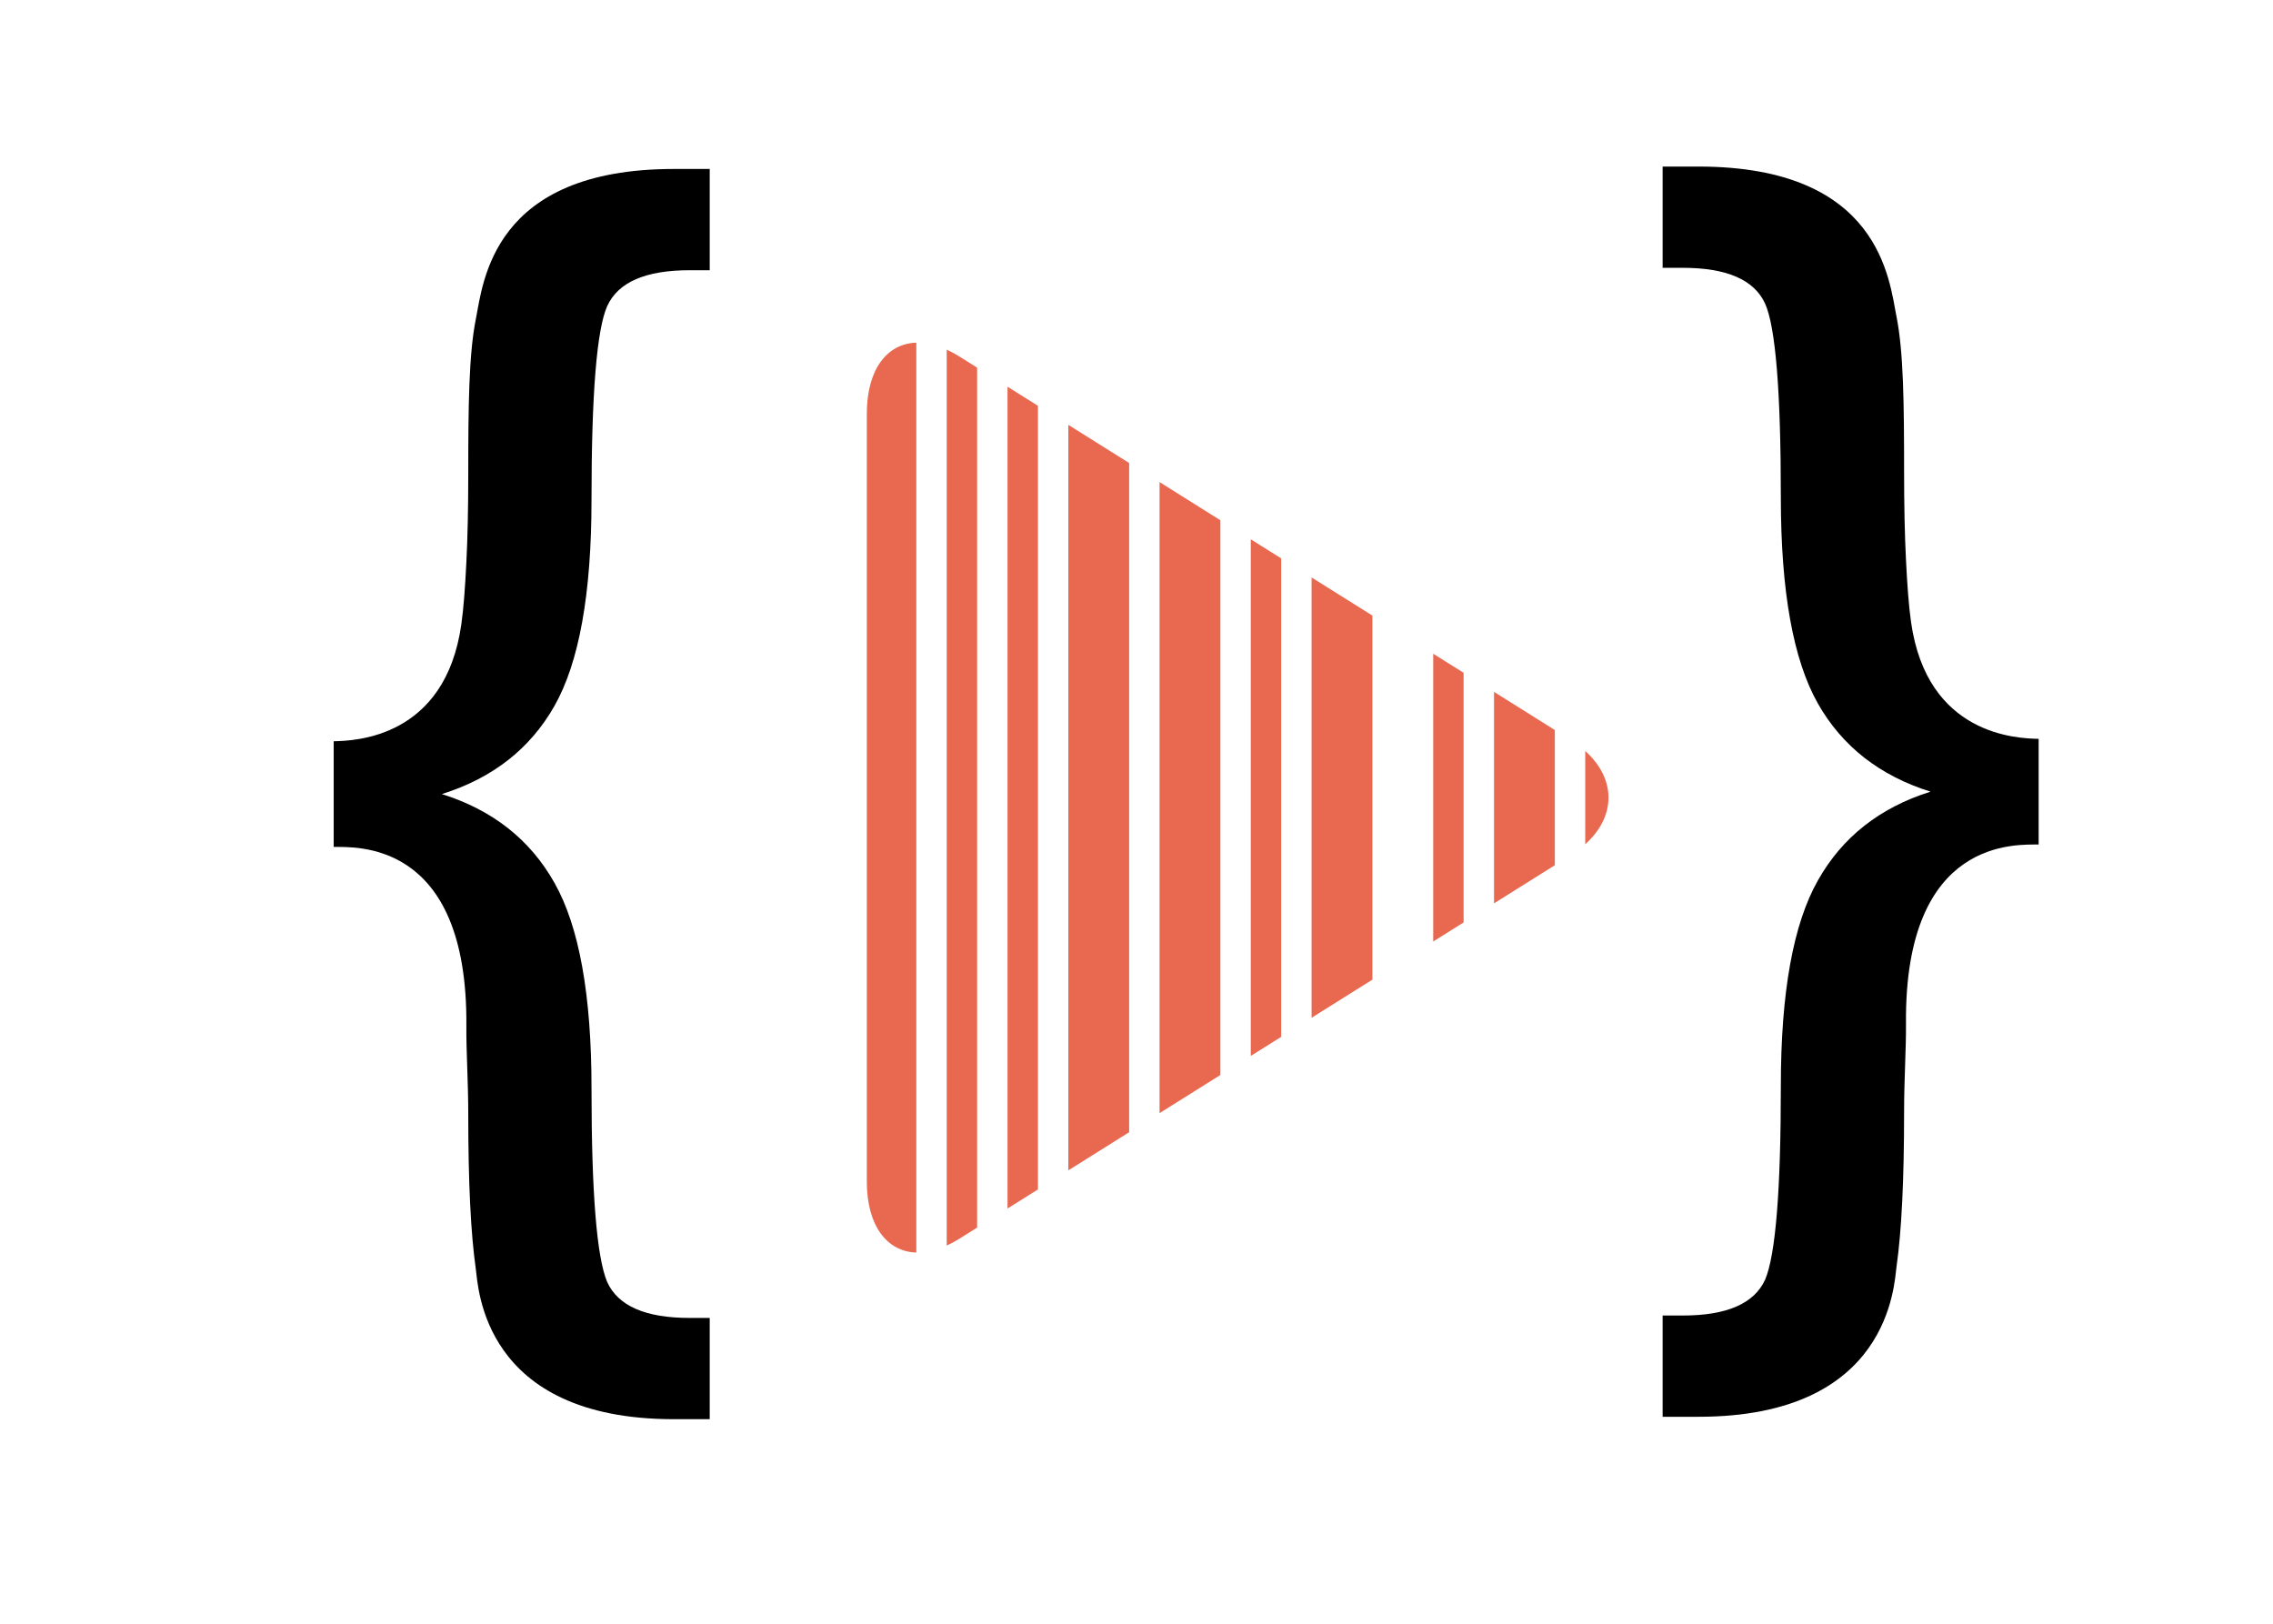
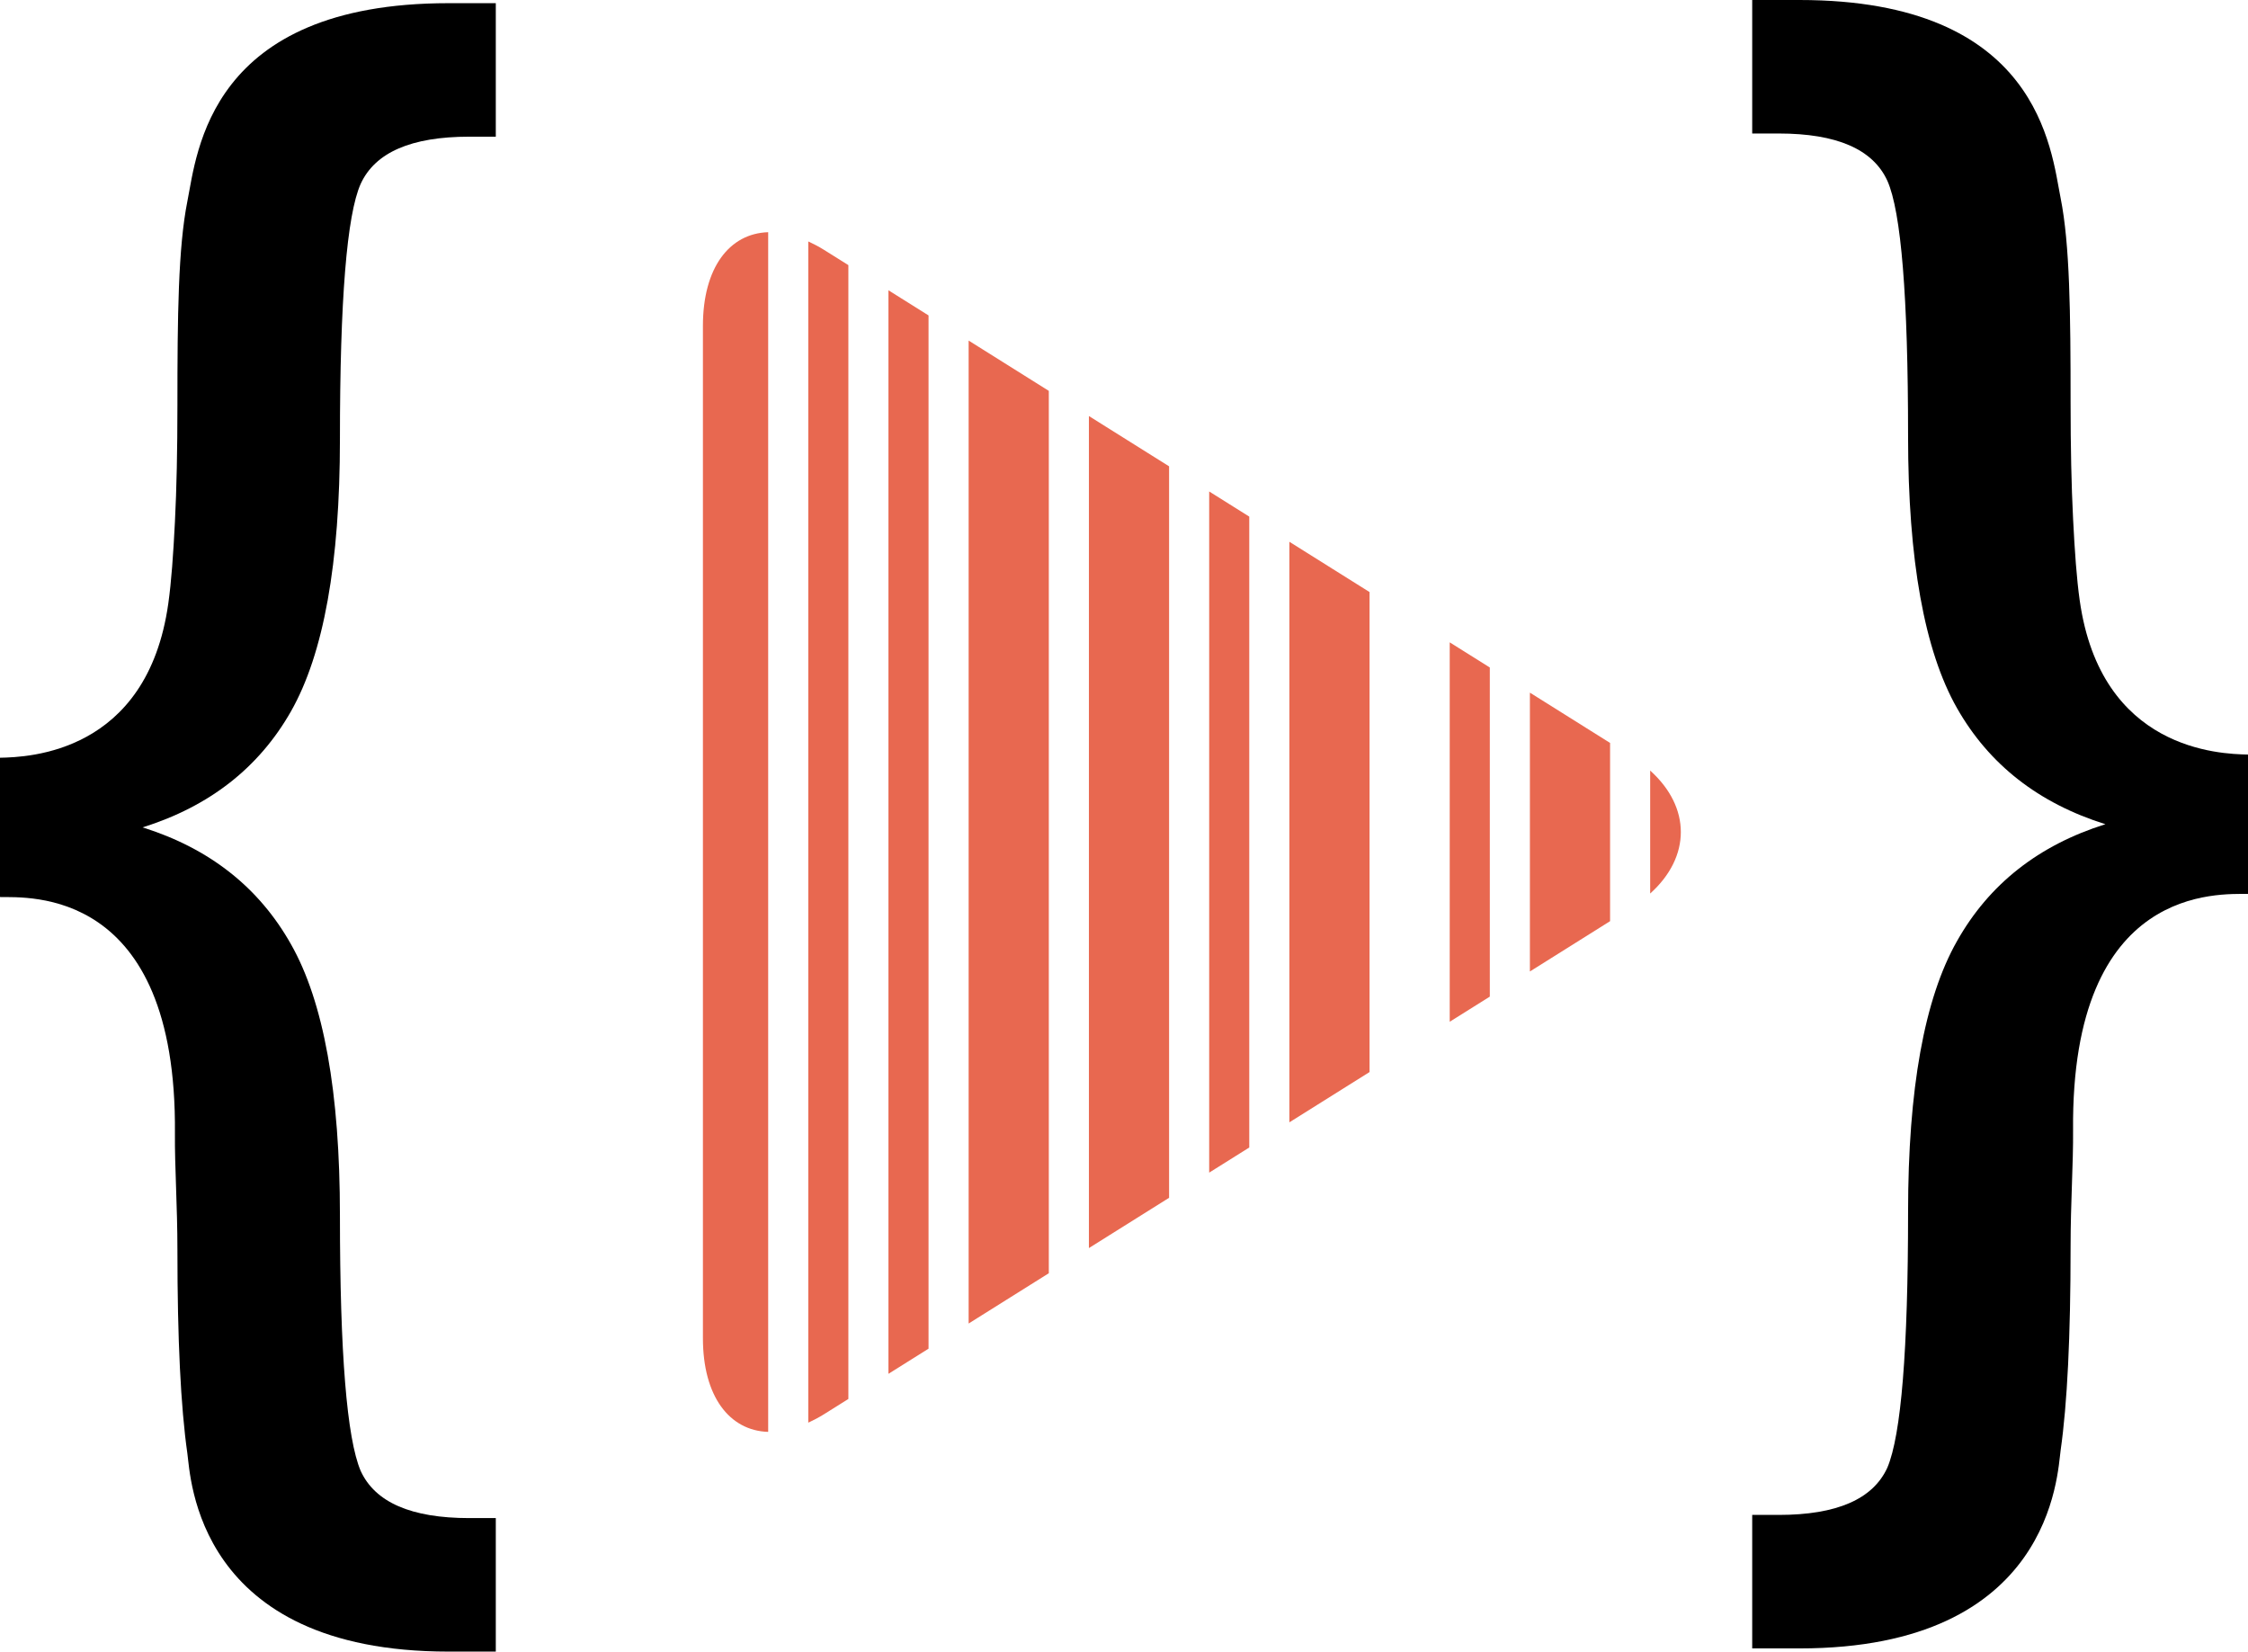
- <svg xmlns="http://www.w3.org/2000/svg" id="svg3355" version="1.1" xml:space="preserve" width="3500" height="2500" viewBox="0 0 3500 2500">
+ <svg xmlns="http://www.w3.org/2000/svg" id="svg3355" version="1.1" xml:space="preserve" width="2625.318" height="1928.609" viewBox="0 0 2625.318 1928.609">
  <defs id="defs3359">
    <clipPath clipPathUnits="userSpaceOnUse" id="clipPath3369">
      <path d="m 0,2000 2800,0 L 2800,0 0,0 0,2000 Z" id="path3371" />
    </clipPath>
    <clipPath clipPathUnits="userSpaceOnUse" id="clipPath3381">
      <path d="m 0,2000 2800,0 L 2800,0 0,0 0,2000 Z" id="path3383" />
    </clipPath>
    <clipPath clipPathUnits="userSpaceOnUse" id="clipPath3393">
      <path d="m 0,2000 2800,0 L 2800,0 0,0 0,2000 Z" id="path3395" />
    </clipPath>
  </defs>
-   <g id="g3363" transform="matrix(1.25,0,0,-1.25,0,2500)">
-     <g clip-path="url(#clipPath3369)" id="g3521" transform="matrix(2.924218,0,0,2.924218,-2983.301,-2582.351)" style="fill:#000000;fill-opacity:1">
-       <g transform="translate(1720.6,1496.877)" id="g3523" style="fill:#000000;fill-opacity:1">
-         <path id="path3525" style="fill:#000000;fill-opacity:1;fill-rule:nonzero;stroke:none" d="m 0,0 15.1,0 c 76.591,0 80.353,-47.814 83.443,-63.308 2.931,-14.695 3.177,-36.558 3.177,-65.166 0,-14.304 0.263,-26.71 0.796,-37.217 0.527,-10.508 1.146,-19.215 2.118,-26.091 6.745,-47.874 44.766,-49.095 53.771,-49.271 l 0,-44.504 c -8.829,-0.175 -56.589,3.432 -55.889,-75.493 0.091,-10.609 -0.796,-23.045 -0.796,-37.349 0,-28.433 -1.059,-50.067 -3.177,-64.899 -1.06,-7.418 -2.633,-63.311 -83.443,-63.311 l -15.1,0 0,42.648 8.477,0 c 18.544,0 30.107,5.032 34.704,15.1 4.412,10.419 6.618,37.612 6.618,81.589 0,39.375 5.207,68.251 15.631,86.616 10.239,18.189 26.047,30.638 47.417,37.353 -21.37,6.706 -37.178,19.073 -47.417,37.086 -10.424,18.364 -15.631,47.324 -15.631,86.884 0,44.503 -2.206,71.692 -6.618,81.584 -4.597,10.068 -16.16,15.1 -34.704,15.1 L 0,-42.649 0,0 Z" />
+   <g id="g3363" transform="matrix(1.25,0,0,-1.25,-513.8286,2243.554)">
+     <g id="g4166">
+       <g style="fill:#000000;fill-opacity:1" transform="matrix(2.924218,0,0,2.924218,-2983.301,-2582.351)" id="g3521" clip-path="url(#clipPath3369)">
+         <g style="fill:#000000;fill-opacity:1" id="g3523" transform="translate(1720.6,1496.877)">
+           <path d="m 0,0 15.1,0 c 76.591,0 80.353,-47.814 83.443,-63.308 2.931,-14.695 3.177,-36.558 3.177,-65.166 0,-14.304 0.263,-26.71 0.796,-37.217 0.527,-10.508 1.146,-19.215 2.118,-26.091 6.745,-47.874 44.766,-49.095 53.771,-49.271 l 0,-44.504 c -8.829,-0.175 -56.589,3.432 -55.889,-75.493 0.091,-10.609 -0.796,-23.045 -0.796,-37.349 0,-28.433 -1.059,-50.067 -3.177,-64.899 -1.06,-7.418 -2.633,-63.311 -83.443,-63.311 l -15.1,0 0,42.648 8.477,0 c 18.544,0 30.107,5.032 34.704,15.1 4.412,10.419 6.618,37.612 6.618,81.589 0,39.375 5.207,68.251 15.631,86.616 10.239,18.189 26.047,30.638 47.417,37.353 -21.37,6.706 -37.178,19.073 -47.417,37.086 -10.424,18.364 -15.631,47.324 -15.631,86.884 0,44.503 -2.206,71.692 -6.618,81.584 -4.597,10.068 -16.16,15.1 -34.704,15.1 L 0,-42.649 0,0 Z" style="fill:#000000;fill-opacity:1;fill-rule:nonzero;stroke:none" id="path3525" />
+         </g>
      </g>
-     </g>
-     <g clip-path="url(#clipPath3381)" id="g3527" transform="matrix(2.924218,0,0,2.924218,-2488.591,-2585.319)" style="fill:#000000;fill-opacity:1">
-       <g transform="translate(1150.005,1454.228)" id="g3529" style="fill:#000000;fill-opacity:1">
-         <path id="path3531" style="fill:#000000;fill-opacity:1;fill-rule:nonzero;stroke:none" d="m 0,0 -8.477,0 c -18.545,0 -30.107,-5.032 -34.704,-15.1 -4.412,-9.892 -6.618,-37.081 -6.618,-81.584 0,-39.56 -5.207,-68.52 -15.631,-86.884 -10.239,-18.014 -26.047,-30.38 -47.417,-37.086 21.37,-6.715 37.178,-19.164 47.417,-37.353 10.424,-18.365 15.631,-47.242 15.631,-86.617 0,-43.976 2.206,-71.169 6.618,-81.588 4.597,-10.068 16.159,-15.1 34.704,-15.1 l 8.477,0 0,-42.648 -15.1,0 c -80.811,0 -82.384,55.893 -83.443,63.311 -2.118,14.832 -3.177,36.466 -3.177,64.899 0,14.304 -0.89,26.74 -0.796,37.349 0.699,78.925 -47.061,75.318 -55.889,75.493 l 0,44.504 c 9.004,0.175 47.026,1.397 53.771,49.271 0.969,6.876 1.591,15.583 2.118,26.091 0.532,10.507 0.796,22.913 0.796,37.217 0,28.608 0.246,50.471 3.177,65.166 3.089,15.493 6.851,63.308 83.443,63.308 L 0,42.649 0,0 Z" />
+       <g style="fill:#000000;fill-opacity:1" transform="matrix(2.924218,0,0,2.924218,-2488.591,-2585.319)" id="g3527" clip-path="url(#clipPath3381)">
+         <g style="fill:#000000;fill-opacity:1" id="g3529" transform="translate(1150.005,1454.228)">
+           <path d="m 0,0 -8.477,0 c -18.545,0 -30.107,-5.032 -34.704,-15.1 -4.412,-9.892 -6.618,-37.081 -6.618,-81.584 0,-39.56 -5.207,-68.52 -15.631,-86.884 -10.239,-18.014 -26.047,-30.38 -47.417,-37.086 21.37,-6.715 37.178,-19.164 47.417,-37.353 10.424,-18.365 15.631,-47.242 15.631,-86.617 0,-43.976 2.206,-71.169 6.618,-81.588 4.597,-10.068 16.159,-15.1 34.704,-15.1 l 8.477,0 0,-42.648 -15.1,0 c -80.811,0 -82.384,55.893 -83.443,63.311 -2.118,14.832 -3.177,36.466 -3.177,64.899 0,14.304 -0.89,26.74 -0.796,37.349 0.699,78.925 -47.061,75.318 -55.889,75.493 l 0,44.504 c 9.004,0.175 47.026,1.397 53.771,49.271 0.969,6.876 1.591,15.583 2.118,26.091 0.532,10.507 0.796,22.913 0.796,37.217 0,28.608 0.246,50.471 3.177,65.166 3.089,15.493 6.851,63.308 83.443,63.308 L 0,42.649 0,0 Z" style="fill:#000000;fill-opacity:1;fill-rule:nonzero;stroke:none" id="path3531" />
+         </g>
      </g>
-     </g>
-     <g clip-path="url(#clipPath3393)" id="g3533" transform="matrix(2.7745,0,0,3.013985,-2538.225,-2697.683)" style="fill:#e86850;fill-opacity:1">
-       <g transform="translate(1299.698,1389.547)" id="g3535" style="fill:#e86850;fill-opacity:1">
-         <path id="path3537" style="fill:#e86850;fill-opacity:1;fill-rule:nonzero;stroke:none" d="m 0,0 0,-109.771 0,-94.217 0,-109.771 c 0,-18.079 8.95,-28.665 21.975,-29.039 l 0,371.839 C 8.95,28.67 0,18.077 0,0" />
-       </g>
-       <g transform="translate(1340.496,1413.104)" id="g3539" style="fill:#e86850;fill-opacity:1">
-         <path id="path3541" style="fill:#e86850;fill-opacity:1;fill-rule:nonzero;stroke:none" d="m 0,0 c -1.808,1.044 -3.577,1.879 -5.323,2.622 l 0,-366.116 c 1.746,0.743 3.515,1.582 5.323,2.624 l 8.177,4.72 0,351.43 L 0,0 Z" />
-       </g>
-       <g transform="translate(1362.173,1400.588)" id="g3543" style="fill:#e86850;fill-opacity:1">
-         <path id="path3545" style="fill:#e86850;fill-opacity:1;fill-rule:nonzero;stroke:none" d="m 0,0 0,-335.839 13.5,7.792 0,320.251 L 0,0 Z" />
-       </g>
-       <g transform="translate(1389.173,1384.999)" id="g3547" style="fill:#e86850;fill-opacity:1">
-         <path id="path3549" style="fill:#e86850;fill-opacity:1;fill-rule:nonzero;stroke:none" d="M 0,0 0,-304.662 27,-289.075 27,-15.59 0,0 Z" />
-       </g>
-       <g transform="translate(1435.557,1358.214)" id="g3551" style="fill:#e86850;fill-opacity:1">
-         <path id="path3553" style="fill:#e86850;fill-opacity:1;fill-rule:nonzero;stroke:none" d="m 0,0 -5.884,3.399 0,-257.893 5.884,3.397 c 6.157,3.555 13.403,7.739 21.116,12.19 l 0,226.717 C 13.403,-7.737 6.157,-3.553 0,0" />
-       </g>
-       <g transform="translate(1470.173,1338.23)" id="g3555" style="fill:#e86850;fill-opacity:1">
-         <path id="path3557" style="fill:#e86850;fill-opacity:1;fill-rule:nonzero;stroke:none" d="m 0,0 0,-211.126 c 4.491,2.592 9.018,5.203 13.5,7.791 l 0,195.539 C 9.018,-5.208 4.491,-2.593 0,0" />
-       </g>
-       <g transform="translate(1578.173,1275.876)" id="g3559" style="fill:#e86850;fill-opacity:1">
-         <path id="path3561" style="fill:#e86850;fill-opacity:1;fill-rule:nonzero;stroke:none" d="m 0,0 0,-86.423 27,15.592 0,55.242 L 0,0 Z" />
-       </g>
-       <g transform="translate(1517.154,1311.105)" id="g3563" style="fill:#e86850;fill-opacity:1">
-         <path id="path3565" style="fill:#e86850;fill-opacity:1;fill-rule:nonzero;stroke:none" d="m 0,0 c -5.854,3.379 -12.691,7.328 -19.981,11.536 l 0,-179.95 c 7.29,4.21 14.127,8.156 19.981,11.536 l 7.019,4.051 0,148.775 L 0,0 Z" />
-       </g>
-       <g transform="translate(1618.673,1251.722)" id="g3567" style="fill:#e86850;fill-opacity:1">
-         <path id="path3569" style="fill:#e86850;fill-opacity:1;fill-rule:nonzero;stroke:none" d="M 0,0 0,-38.112 C 13.764,-26.717 13.764,-11.393 0,0" />
-       </g>
-       <g transform="translate(1551.173,1291.463)" id="g3571" style="fill:#e86850;fill-opacity:1">
-         <path id="path3573" style="fill:#e86850;fill-opacity:1;fill-rule:nonzero;stroke:none" d="m 0,0 0,-117.593 13.5,7.791 0,102.009 L 0,0 Z" />
+       <g style="fill:#e86850;fill-opacity:1" transform="matrix(2.7745,0,0,3.013985,-2538.225,-2697.683)" id="g3533" clip-path="url(#clipPath3393)">
+         <g style="fill:#e86850;fill-opacity:1" id="g3535" transform="translate(1299.698,1389.547)">
+           <path d="m 0,0 0,-109.771 0,-94.217 0,-109.771 c 0,-18.079 8.95,-28.665 21.975,-29.039 l 0,371.839 C 8.95,28.67 0,18.077 0,0" style="fill:#e86850;fill-opacity:1;fill-rule:nonzero;stroke:none" id="path3537" />
+         </g>
+         <g style="fill:#e86850;fill-opacity:1" id="g3539" transform="translate(1340.496,1413.104)">
+           <path d="m 0,0 c -1.808,1.044 -3.577,1.879 -5.323,2.622 l 0,-366.116 c 1.746,0.743 3.515,1.582 5.323,2.624 l 8.177,4.72 0,351.43 L 0,0 Z" style="fill:#e86850;fill-opacity:1;fill-rule:nonzero;stroke:none" id="path3541" />
+         </g>
+         <g style="fill:#e86850;fill-opacity:1" id="g3543" transform="translate(1362.173,1400.588)">
+           <path d="m 0,0 0,-335.839 13.5,7.792 0,320.251 L 0,0 Z" style="fill:#e86850;fill-opacity:1;fill-rule:nonzero;stroke:none" id="path3545" />
+         </g>
+         <g style="fill:#e86850;fill-opacity:1" id="g3547" transform="translate(1389.173,1384.999)">
+           <path d="M 0,0 0,-304.662 27,-289.075 27,-15.59 0,0 Z" style="fill:#e86850;fill-opacity:1;fill-rule:nonzero;stroke:none" id="path3549" />
+         </g>
+         <g style="fill:#e86850;fill-opacity:1" id="g3551" transform="translate(1435.557,1358.214)">
+           <path d="m 0,0 -5.884,3.399 0,-257.893 5.884,3.397 c 6.157,3.555 13.403,7.739 21.116,12.19 l 0,226.717 C 13.403,-7.737 6.157,-3.553 0,0" style="fill:#e86850;fill-opacity:1;fill-rule:nonzero;stroke:none" id="path3553" />
+         </g>
+         <g style="fill:#e86850;fill-opacity:1" id="g3555" transform="translate(1470.173,1338.23)">
+           <path d="m 0,0 0,-211.126 c 4.491,2.592 9.018,5.203 13.5,7.791 l 0,195.539 C 9.018,-5.208 4.491,-2.593 0,0" style="fill:#e86850;fill-opacity:1;fill-rule:nonzero;stroke:none" id="path3557" />
+         </g>
+         <g style="fill:#e86850;fill-opacity:1" id="g3559" transform="translate(1578.173,1275.876)">
+           <path d="m 0,0 0,-86.423 27,15.592 0,55.242 L 0,0 Z" style="fill:#e86850;fill-opacity:1;fill-rule:nonzero;stroke:none" id="path3561" />
+         </g>
+         <g style="fill:#e86850;fill-opacity:1" id="g3563" transform="translate(1517.154,1311.105)">
+           <path d="m 0,0 c -5.854,3.379 -12.691,7.328 -19.981,11.536 l 0,-179.95 c 7.29,4.21 14.127,8.156 19.981,11.536 l 7.019,4.051 0,148.775 L 0,0 Z" style="fill:#e86850;fill-opacity:1;fill-rule:nonzero;stroke:none" id="path3565" />
+         </g>
+         <g style="fill:#e86850;fill-opacity:1" id="g3567" transform="translate(1618.673,1251.722)">
+           <path d="M 0,0 0,-38.112 C 13.764,-26.717 13.764,-11.393 0,0" style="fill:#e86850;fill-opacity:1;fill-rule:nonzero;stroke:none" id="path3569" />
+         </g>
+         <g style="fill:#e86850;fill-opacity:1" id="g3571" transform="translate(1551.173,1291.463)">
+           <path d="m 0,0 0,-117.593 13.5,7.791 0,102.009 L 0,0 Z" style="fill:#e86850;fill-opacity:1;fill-rule:nonzero;stroke:none" id="path3573" />
+         </g>
      </g>
    </g>
  </g>
</svg>
